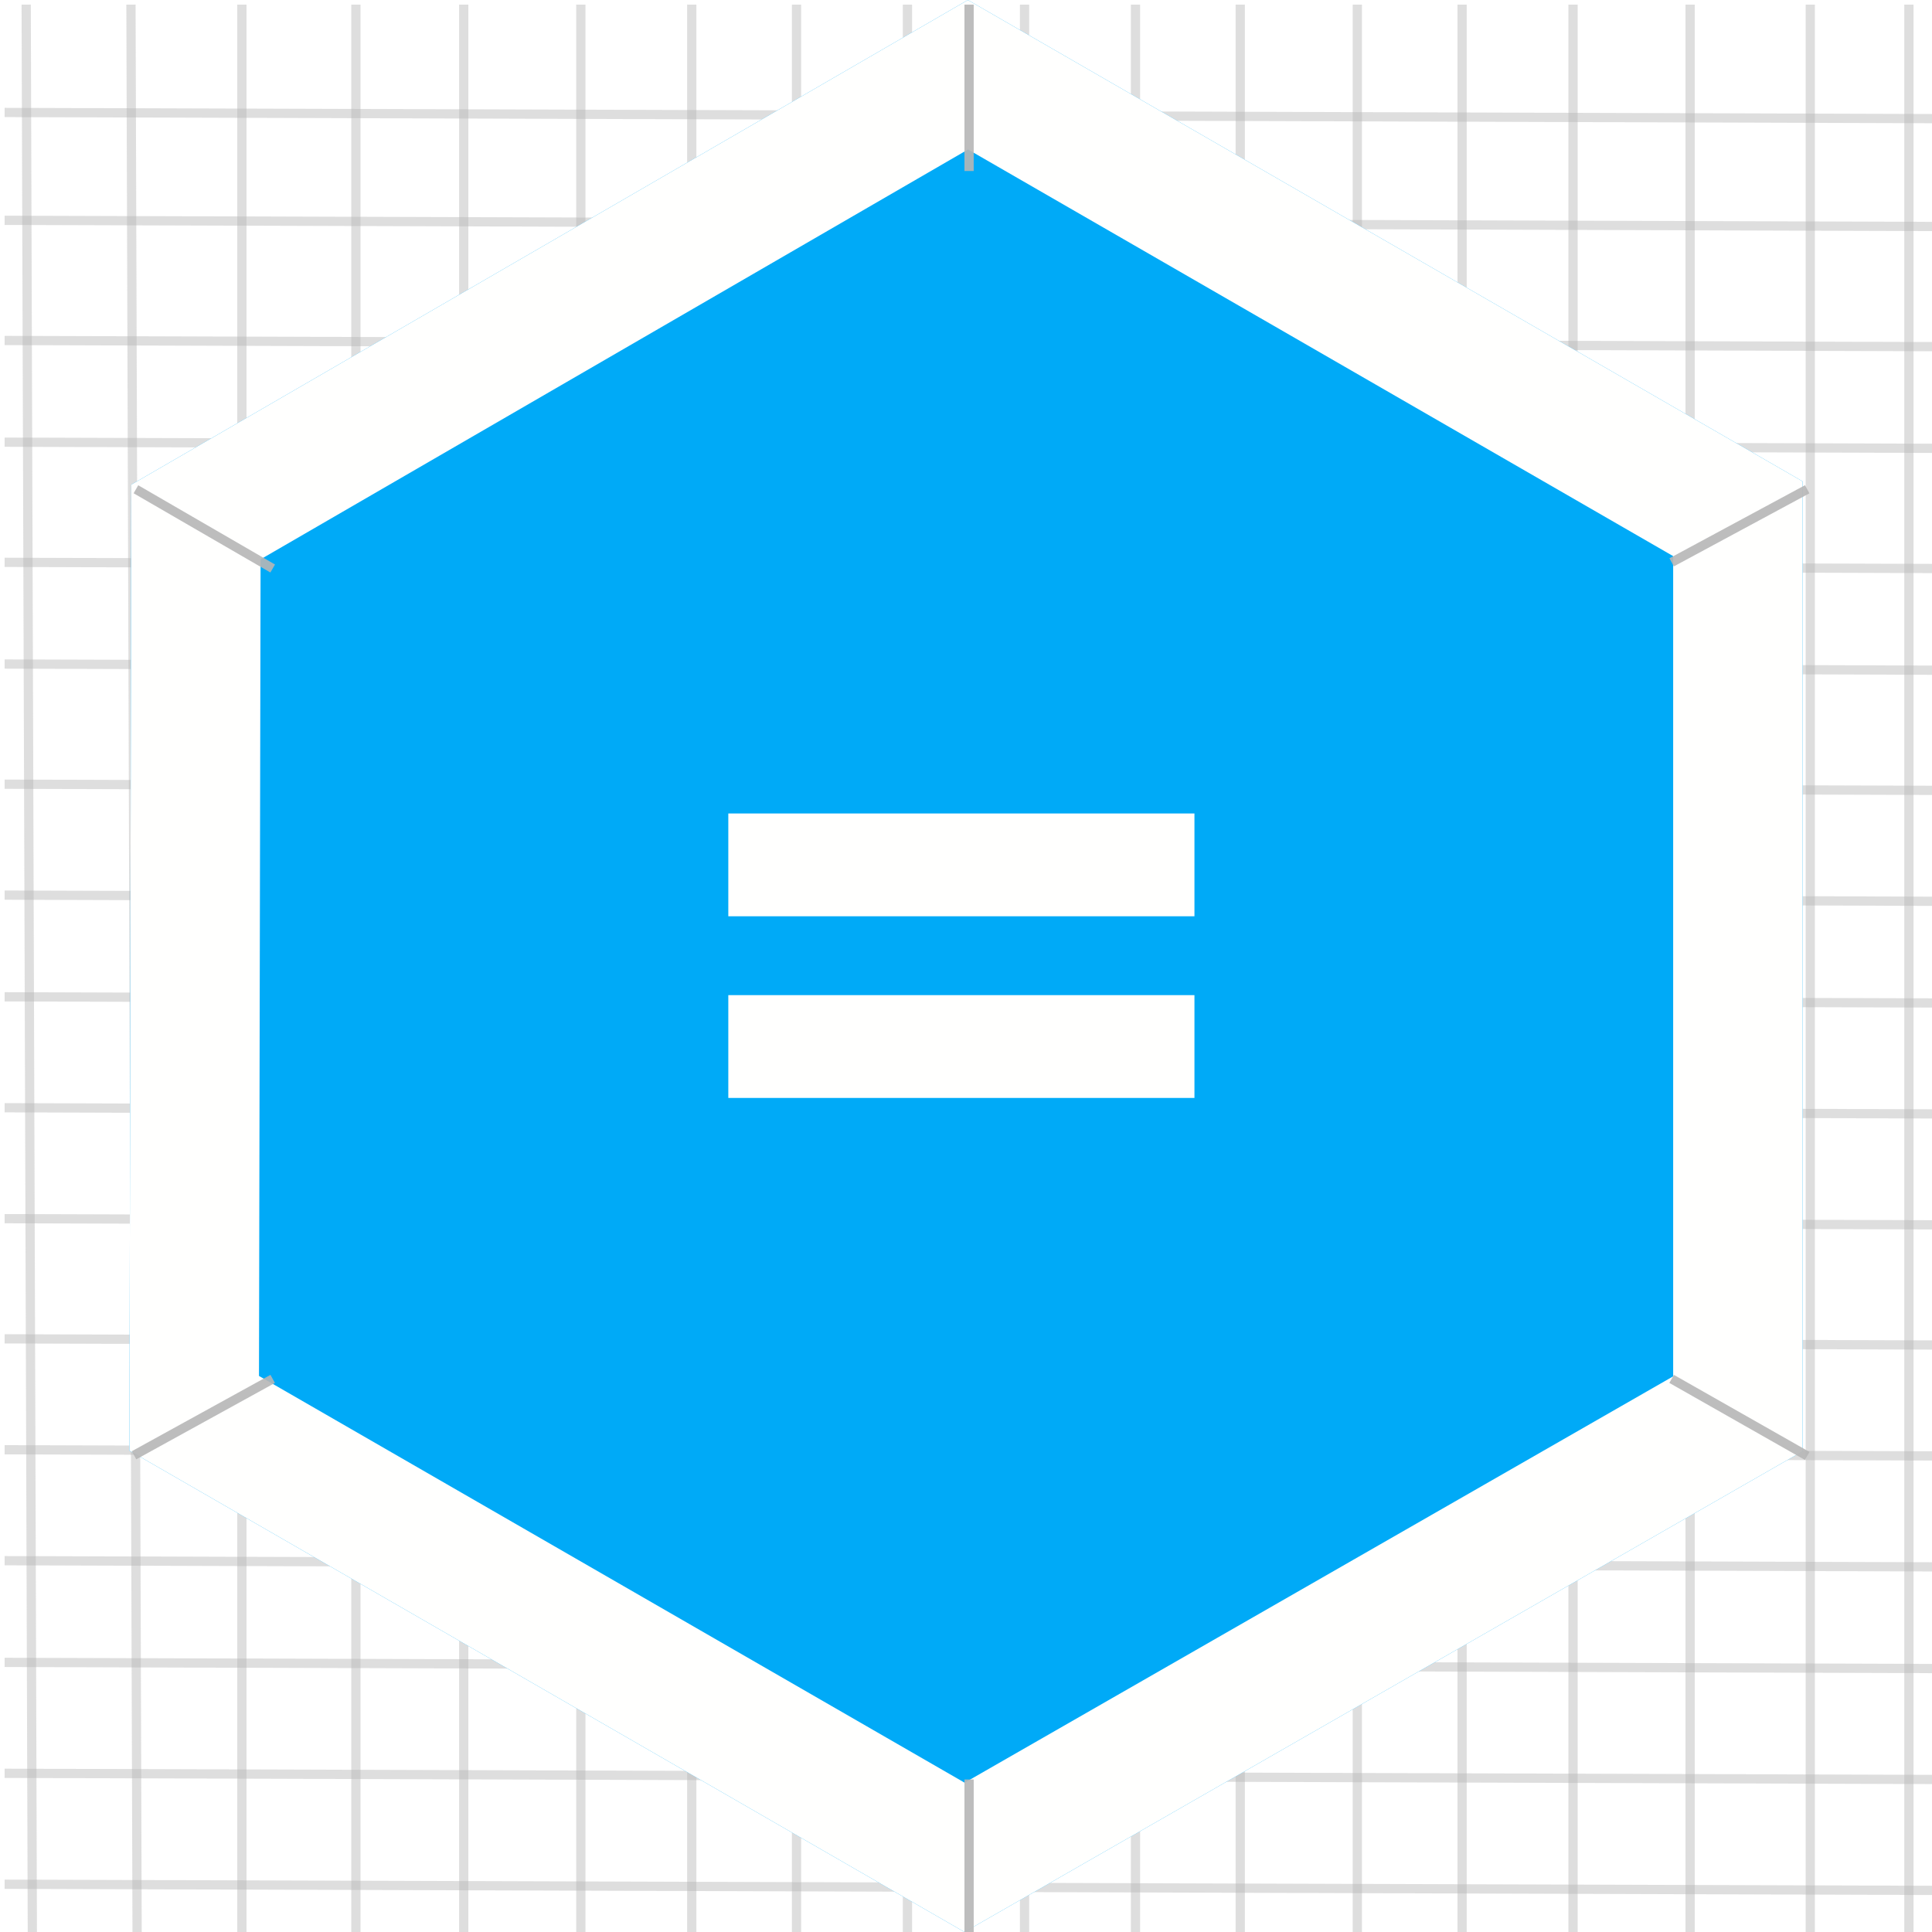
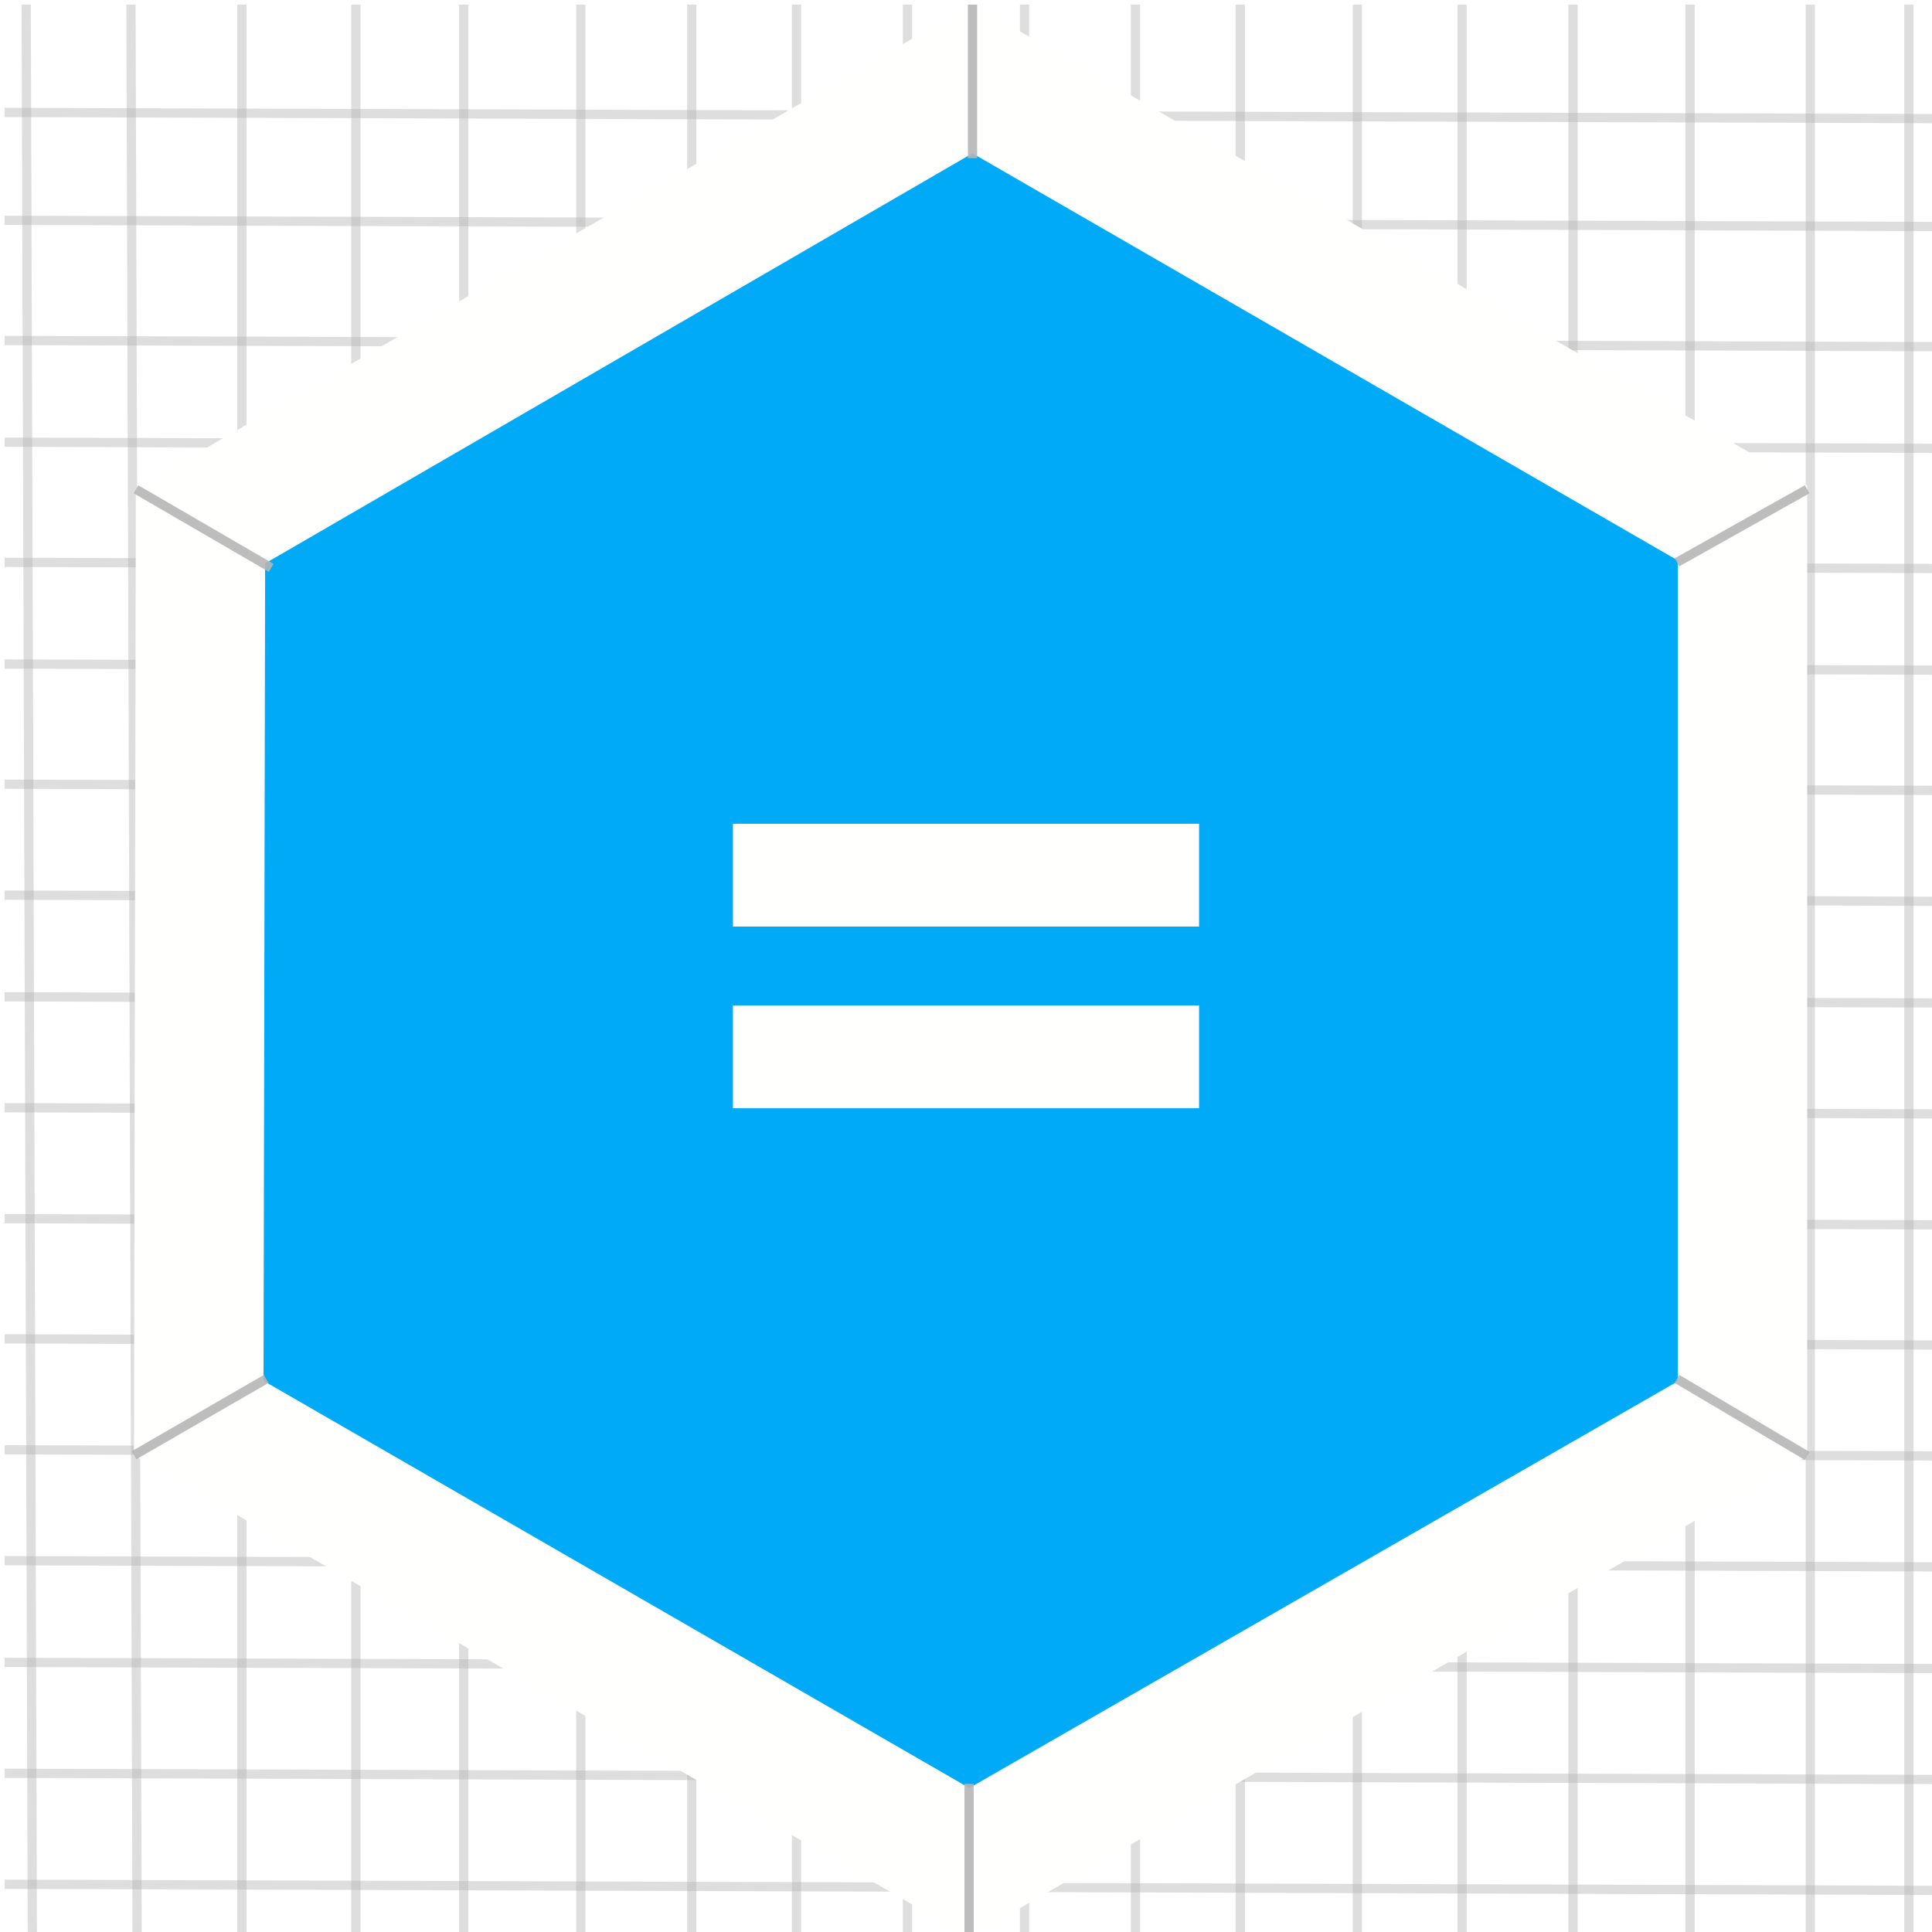
<svg xmlns="http://www.w3.org/2000/svg" version="1.1" x="0" y="0" width="209" height="209" viewBox="0, 0, 209, 209">
-   <g id="Background">
-     <rect x="0" y="0" width="209" height="209" fill="#000000" fill-opacity="0" />
-   </g>
  <g id="Background">
    <path d="M0,0 L209,0 L209,209 L0,209 L0,0 z" fill="#FFFFFF" />
  </g>
  <g id="Grid">
    <path d="M14.167,0.5 L14.833,209.5" fill-opacity="0" stroke="#B6B6B6" stroke-width="1" stroke-opacity="0.45" />
    <path d="M26.167,0.5 L26.167,209.5" fill-opacity="0" stroke="#B6B6B6" stroke-width="1" stroke-opacity="0.45" />
    <path d="M38.5,0.5 L38.5,209.5" fill-opacity="0" stroke="#B6B6B6" stroke-width="1" stroke-opacity="0.45" />
    <path d="M50.167,0.5 L50.167,209.5" fill-opacity="0" stroke="#B6B6B6" stroke-width="1" stroke-opacity="0.45" />
    <path d="M62.833,0.5 L62.833,209.5" fill-opacity="0" stroke="#B6B6B6" stroke-width="1" stroke-opacity="0.45" />
    <path d="M74.833,0.5 L74.833,209.5" fill-opacity="0" stroke="#B6B6B6" stroke-width="1" stroke-opacity="0.45" />
    <path d="M86.167,0.5 L86.167,209.5" fill-opacity="0" stroke="#B6B6B6" stroke-width="1" stroke-opacity="0.45" />
    <path d="M98.167,0.5 L98.167,209.5" fill-opacity="0" stroke="#B6B6B6" stroke-width="1" stroke-opacity="0.45" />
    <path d="M110.833,0.5 L110.833,209.5" fill-opacity="0" stroke="#B6B6B6" stroke-width="1" stroke-opacity="0.45" />
    <path d="M122.833,0.5 L122.833,209.5" fill-opacity="0" stroke="#B6B6B6" stroke-width="1" stroke-opacity="0.45" />
    <path d="M134.167,0.5 L134.167,209.5" fill-opacity="0" stroke="#B6B6B6" stroke-width="1" stroke-opacity="0.45" />
    <path d="M146.833,0.5 L146.833,209.5" fill-opacity="0" stroke="#B6B6B6" stroke-width="1" stroke-opacity="0.45" />
    <path d="M158.167,0.5 L158.167,209.5" fill-opacity="0" stroke="#B6B6B6" stroke-width="1" stroke-opacity="0.45" />
    <path d="M170.167,0.5 L170.167,209.5" fill-opacity="0" stroke="#B6B6B6" stroke-width="1" stroke-opacity="0.45" />
    <path d="M182.833,0.5 L182.833,209.5" fill-opacity="0" stroke="#B6B6B6" stroke-width="1" stroke-opacity="0.45" />
    <path d="M195.833,0.5 L195.833,209.5" fill-opacity="0" stroke="#B6B6B6" stroke-width="1" stroke-opacity="0.45" />
    <path d="M206.5,0.5 L206.5,209.5" fill-opacity="0" stroke="#B6B6B6" stroke-width="1" stroke-opacity="0.45" />
    <path d="M0.5,12.167 L209.5,12.833" fill-opacity="0" stroke="#B6B6B6" stroke-width="1" stroke-opacity="0.45" />
    <path d="M0.5,23.833 L209.5,24.5" fill-opacity="0" stroke="#B6B6B6" stroke-width="1" stroke-opacity="0.45" />
    <path d="M0.5,36.833 L209.5,37.5" fill-opacity="0" stroke="#B6B6B6" stroke-width="1" stroke-opacity="0.45" />
    <path d="M0.5,47.833 L209.5,48.5" fill-opacity="0" stroke="#B6B6B6" stroke-width="1" stroke-opacity="0.45" />
    <path d="M0.5,60.833 L209.5,61.5" fill-opacity="0" stroke="#B6B6B6" stroke-width="1" stroke-opacity="0.45" />
    <path d="M0.5,71.833 L209.5,72.5" fill-opacity="0" stroke="#B6B6B6" stroke-width="1" stroke-opacity="0.45" />
    <path d="M0.5,84.833 L209.5,85.5" fill-opacity="0" stroke="#B6B6B6" stroke-width="1" stroke-opacity="0.45" />
    <path d="M0.5,96.833 L209.5,97.5" fill-opacity="0" stroke="#B6B6B6" stroke-width="1" stroke-opacity="0.45" />
    <path d="M0.5,107.833 L209.5,108.5" fill-opacity="0" stroke="#B6B6B6" stroke-width="1" stroke-opacity="0.45" />
    <path d="M0.5,119.833 L209.5,120.5" fill-opacity="0" stroke="#B6B6B6" stroke-width="1" stroke-opacity="0.45" />
    <path d="M0.5,131.833 L209.5,132.5" fill-opacity="0" stroke="#B6B6B6" stroke-width="1" stroke-opacity="0.45" />
    <path d="M0.5,144.833 L209.5,145.5" fill-opacity="0" stroke="#B6B6B6" stroke-width="1" stroke-opacity="0.45" />
    <path d="M0.5,156.833 L209.5,157.5" fill-opacity="0" stroke="#B6B6B6" stroke-width="1" stroke-opacity="0.45" />
    <path d="M0.5,168.833 L209.5,169.5" fill-opacity="0" stroke="#B6B6B6" stroke-width="1" stroke-opacity="0.45" />
    <path d="M0.5,179.833 L209.5,180.5" fill-opacity="0" stroke="#B6B6B6" stroke-width="1" stroke-opacity="0.45" />
    <path d="M0.5,191.833 L209.5,192.5" fill-opacity="0" stroke="#B6B6B6" stroke-width="1" stroke-opacity="0.45" />
    <path d="M0.5,203.833 L209.5,204.5" fill-opacity="0" stroke="#B6B6B6" stroke-width="1" stroke-opacity="0.45" />
    <path d="M2.833,0.5 L3.5,209.5" fill-opacity="0" stroke="#B6B6B6" stroke-width="1" stroke-opacity="0.45" />
  </g>
-   <g id="Hexagon">
+   <g id="Hexagon_(no_border)" display="none">
+     <path d="M104.333,209 L14,156.928 L14.204,52.428 L104.704,-0 L195,52.072 L195,157 z" fill="#00AAF7" />
+   </g>
+   <g id="Hexagon_(border)">
    <g>
-       <path d="M104.333,209 L14,156.928 L14.204,52.428 L104.704,-0 L195,52.072 L195,157 z" fill="#00AAF7" />
-       <path d="M104.704,0 L195,52.072 L195,157 L104.333,209 L14,156.928 L14.204,52.428 L104.704,0 z M104.72,16.17 L28.189,60.506 L28.016,148.848 L104.351,192.85 L181,148.89 L181,60.16 L104.72,16.17 z" fill="#FFFFFE" />
+       <path d="M104.846,201.5 L21.5,153.414 L21.689,56.914 L105.189,8.5 L188.5,56.586 L188.5,153.481 z" fill="#00AAF7" />
+       <path d="M104.846,201.5 L21.5,153.414 L21.689,56.914 L105.189,8.5 L188.5,56.586 L188.5,153.481 z" fill-opacity="0" stroke="#FFFFFE" stroke-width="14" />
    </g>
  </g>
  <g id="Diags" display="none">
    <path d="M14.704,52.928 L195.5,157.5" fill-opacity="0" stroke="#B6B6B6" stroke-width="1" stroke-opacity="0.45" />
    <path d="M14.5,157.428 L195.5,52.928" fill-opacity="0" stroke="#B6B6B6" stroke-width="1" stroke-opacity="0.45" />
    <path d="M104.833,209.5 L105.204,0.5" fill-opacity="0" stroke="#B6B6B6" stroke-width="1" stroke-opacity="0.45" />
  </g>
  <g id="Border_Scores">
-     <path d="M29.5,149.167 L14.5,157.428" fill-opacity="0" stroke="#B6B6B6" stroke-width="1" stroke-opacity="0.901" />
-     <path d="M14.704,52.928 L29.5,61.5" fill-opacity="0" stroke="#B6B6B6" stroke-width="1" stroke-opacity="0.901" />
-     <path d="M104.833,0.5 L104.833,18.5" fill-opacity="0" stroke="#B6B6B6" stroke-width="1" stroke-opacity="0.901" />
-     <path d="M180.833,60.833 L195.5,52.928" fill-opacity="0" stroke="#B6B6B6" stroke-width="1" stroke-opacity="0.901" />
-     <path d="M180.833,149.167 L195.5,157.5" fill-opacity="0" stroke="#B6B6B6" stroke-width="1" stroke-opacity="0.901" />
-     <path d="M104.833,192.5 L104.833,209.5" fill-opacity="0" stroke="#B6B6B6" stroke-width="1" stroke-opacity="0.901" />
+     <path d="M28.8,149.167 L14.5,157.428" fill-opacity="0" stroke="#B6B6B6" stroke-width="1" stroke-opacity="0.901" />
+     <path d="M14.704,52.928 L29.339,61.428" fill-opacity="0" stroke="#B6B6B6" stroke-width="1" stroke-opacity="0.901" />
+     <path d="M105.204,0.5 L105.204,17.107" fill-opacity="0" stroke="#B6B6B6" stroke-width="1" stroke-opacity="0.901" />
+     <path d="M181.41,60.833 L195.5,52.928" fill-opacity="0" stroke="#B6B6B6" stroke-width="1" stroke-opacity="0.901" />
+     <path d="M181.41,149.167 L195.5,157.5" fill-opacity="0" stroke="#B6B6B6" stroke-width="1" stroke-opacity="0.901" />
+     <path d="M104.833,192.97 L104.833,209.5" fill-opacity="0" stroke="#B6B6B6" stroke-width="1" stroke-opacity="0.901" />
  </g>
  <g id="Symbol">
-     <path d="M78.787,99.121 L78.787,88 L129.213,88 L129.213,99.121 z M78.787,118.773 L78.787,107.652 L129.213,107.652 L129.213,118.773 z" fill="#FFFFFE" />
+     <path d="M79.287,100.234 L79.287,89.113 L129.713,89.113 L129.713,100.234 z M79.287,119.887 L79.287,108.766 L129.713,108.766 L129.713,119.887 z" fill="#FFFFFE" />
  </g>
</svg>
